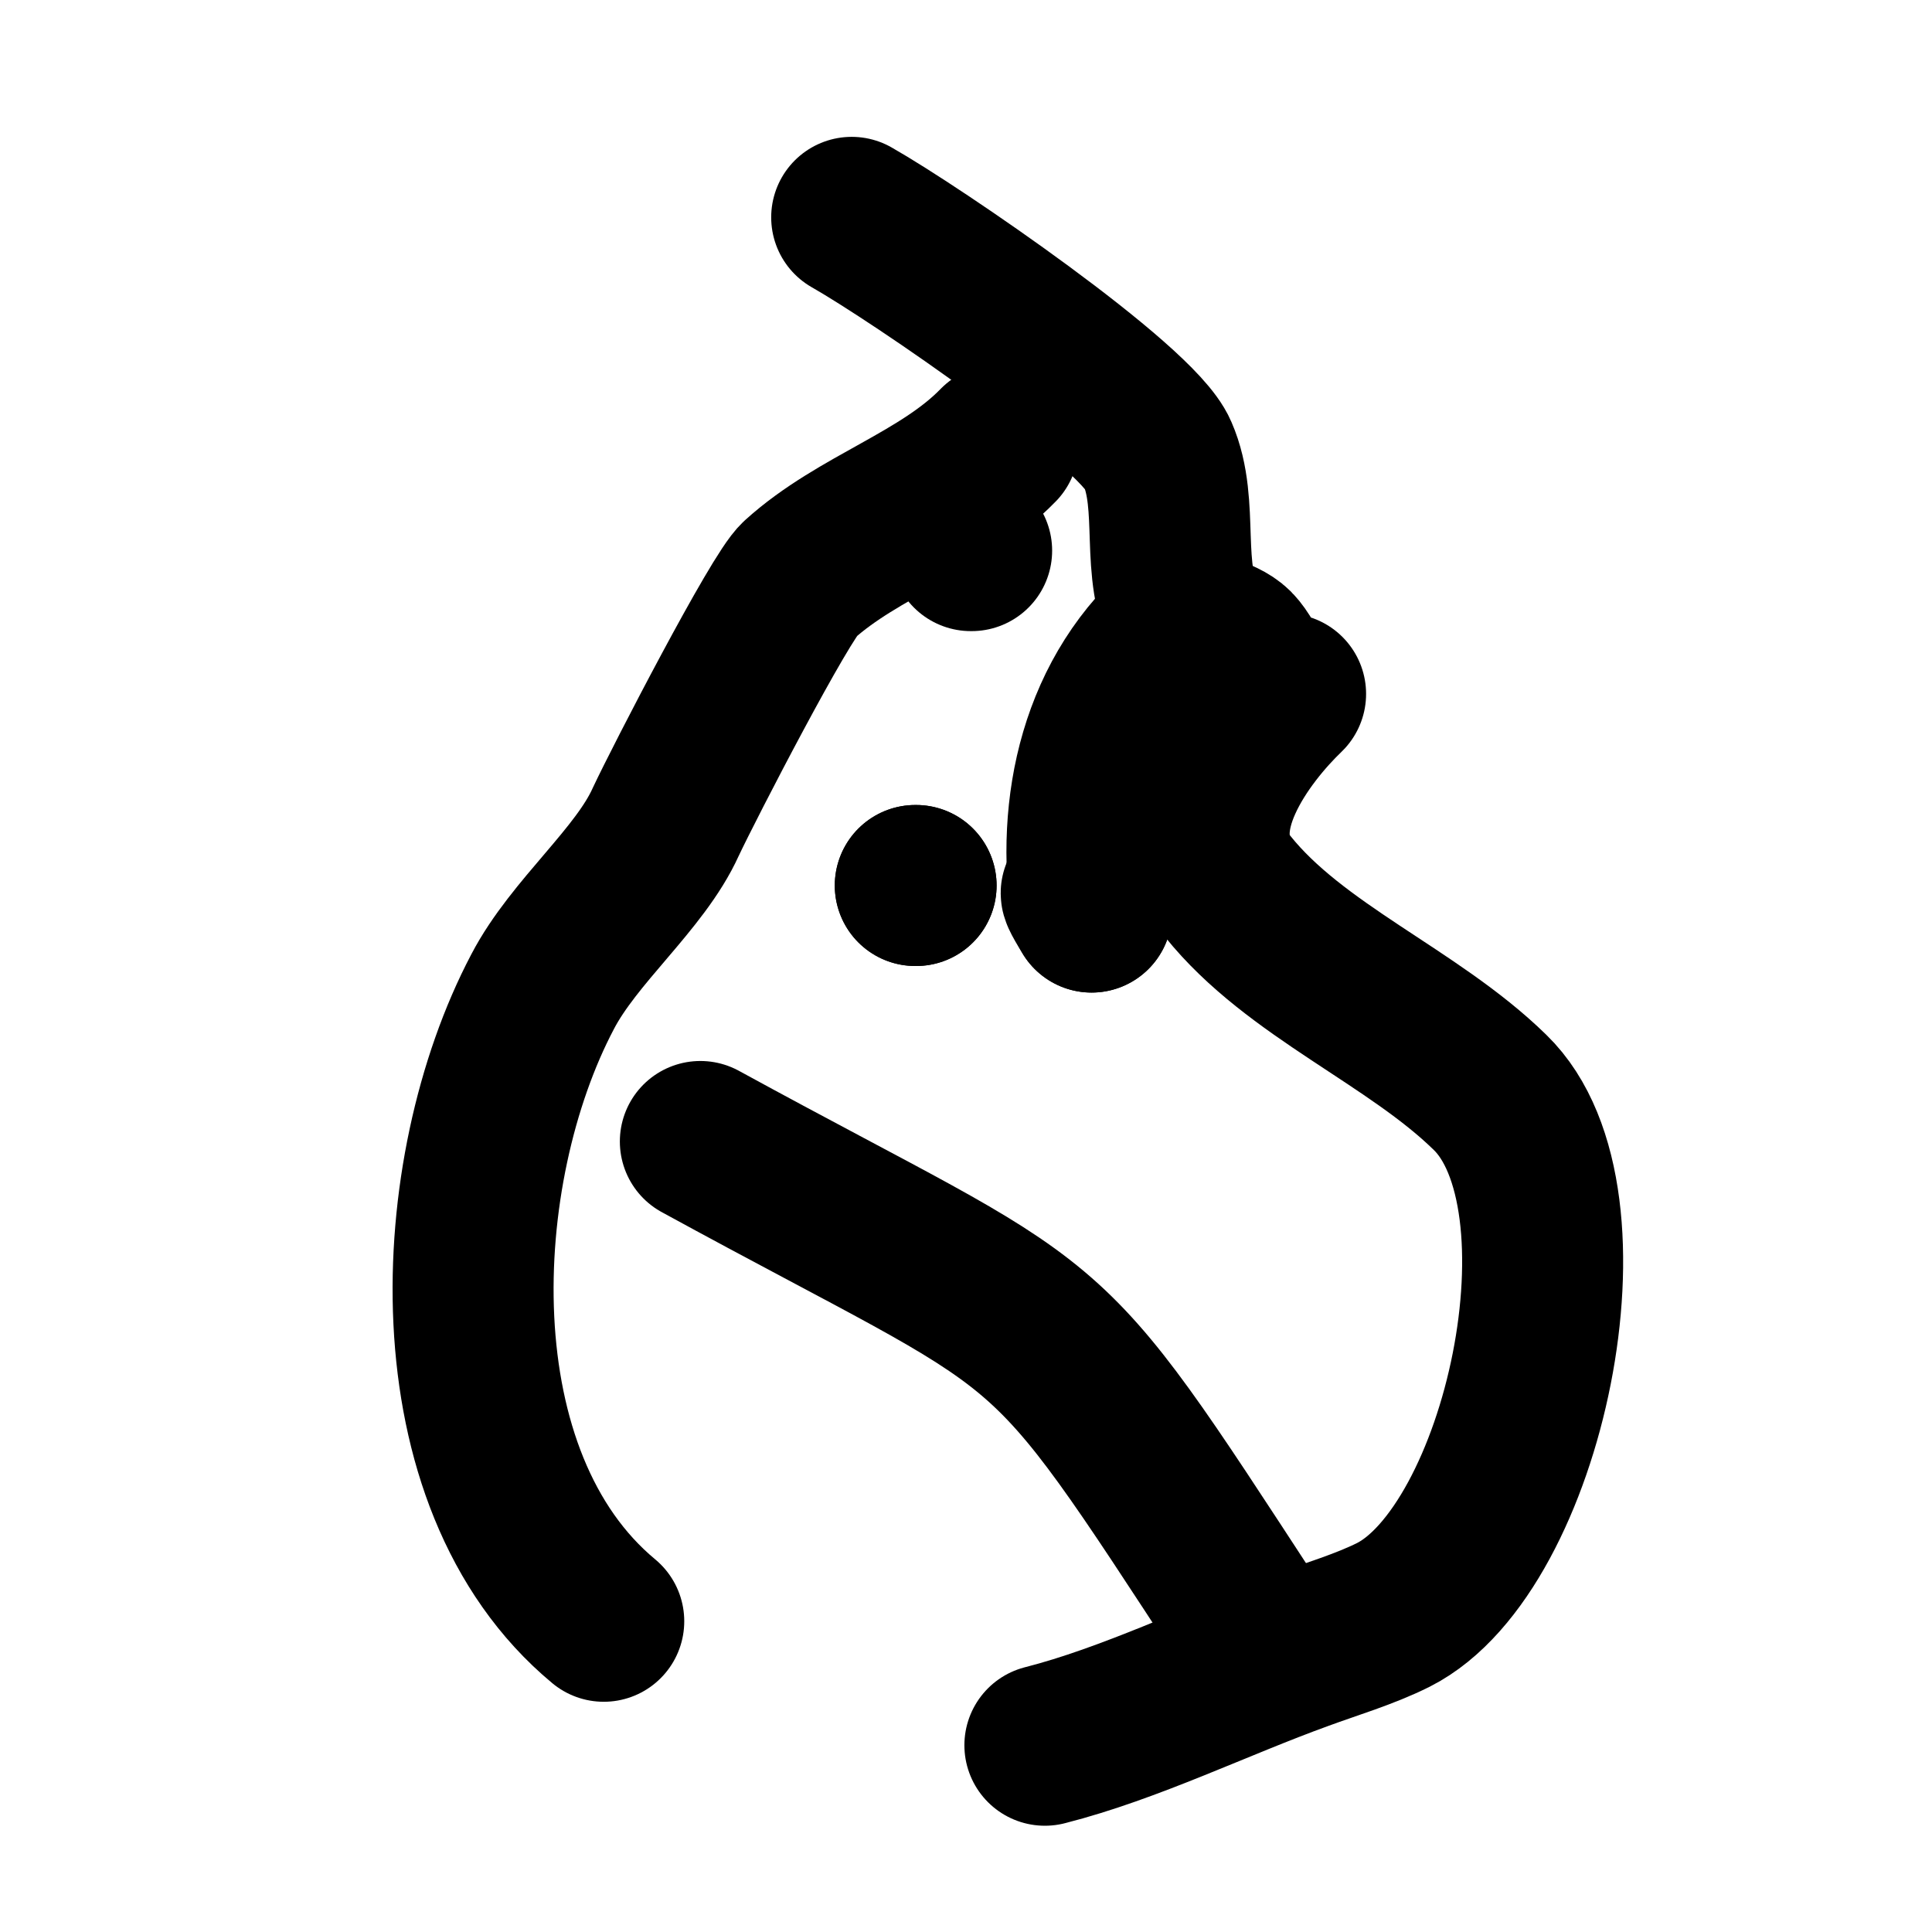
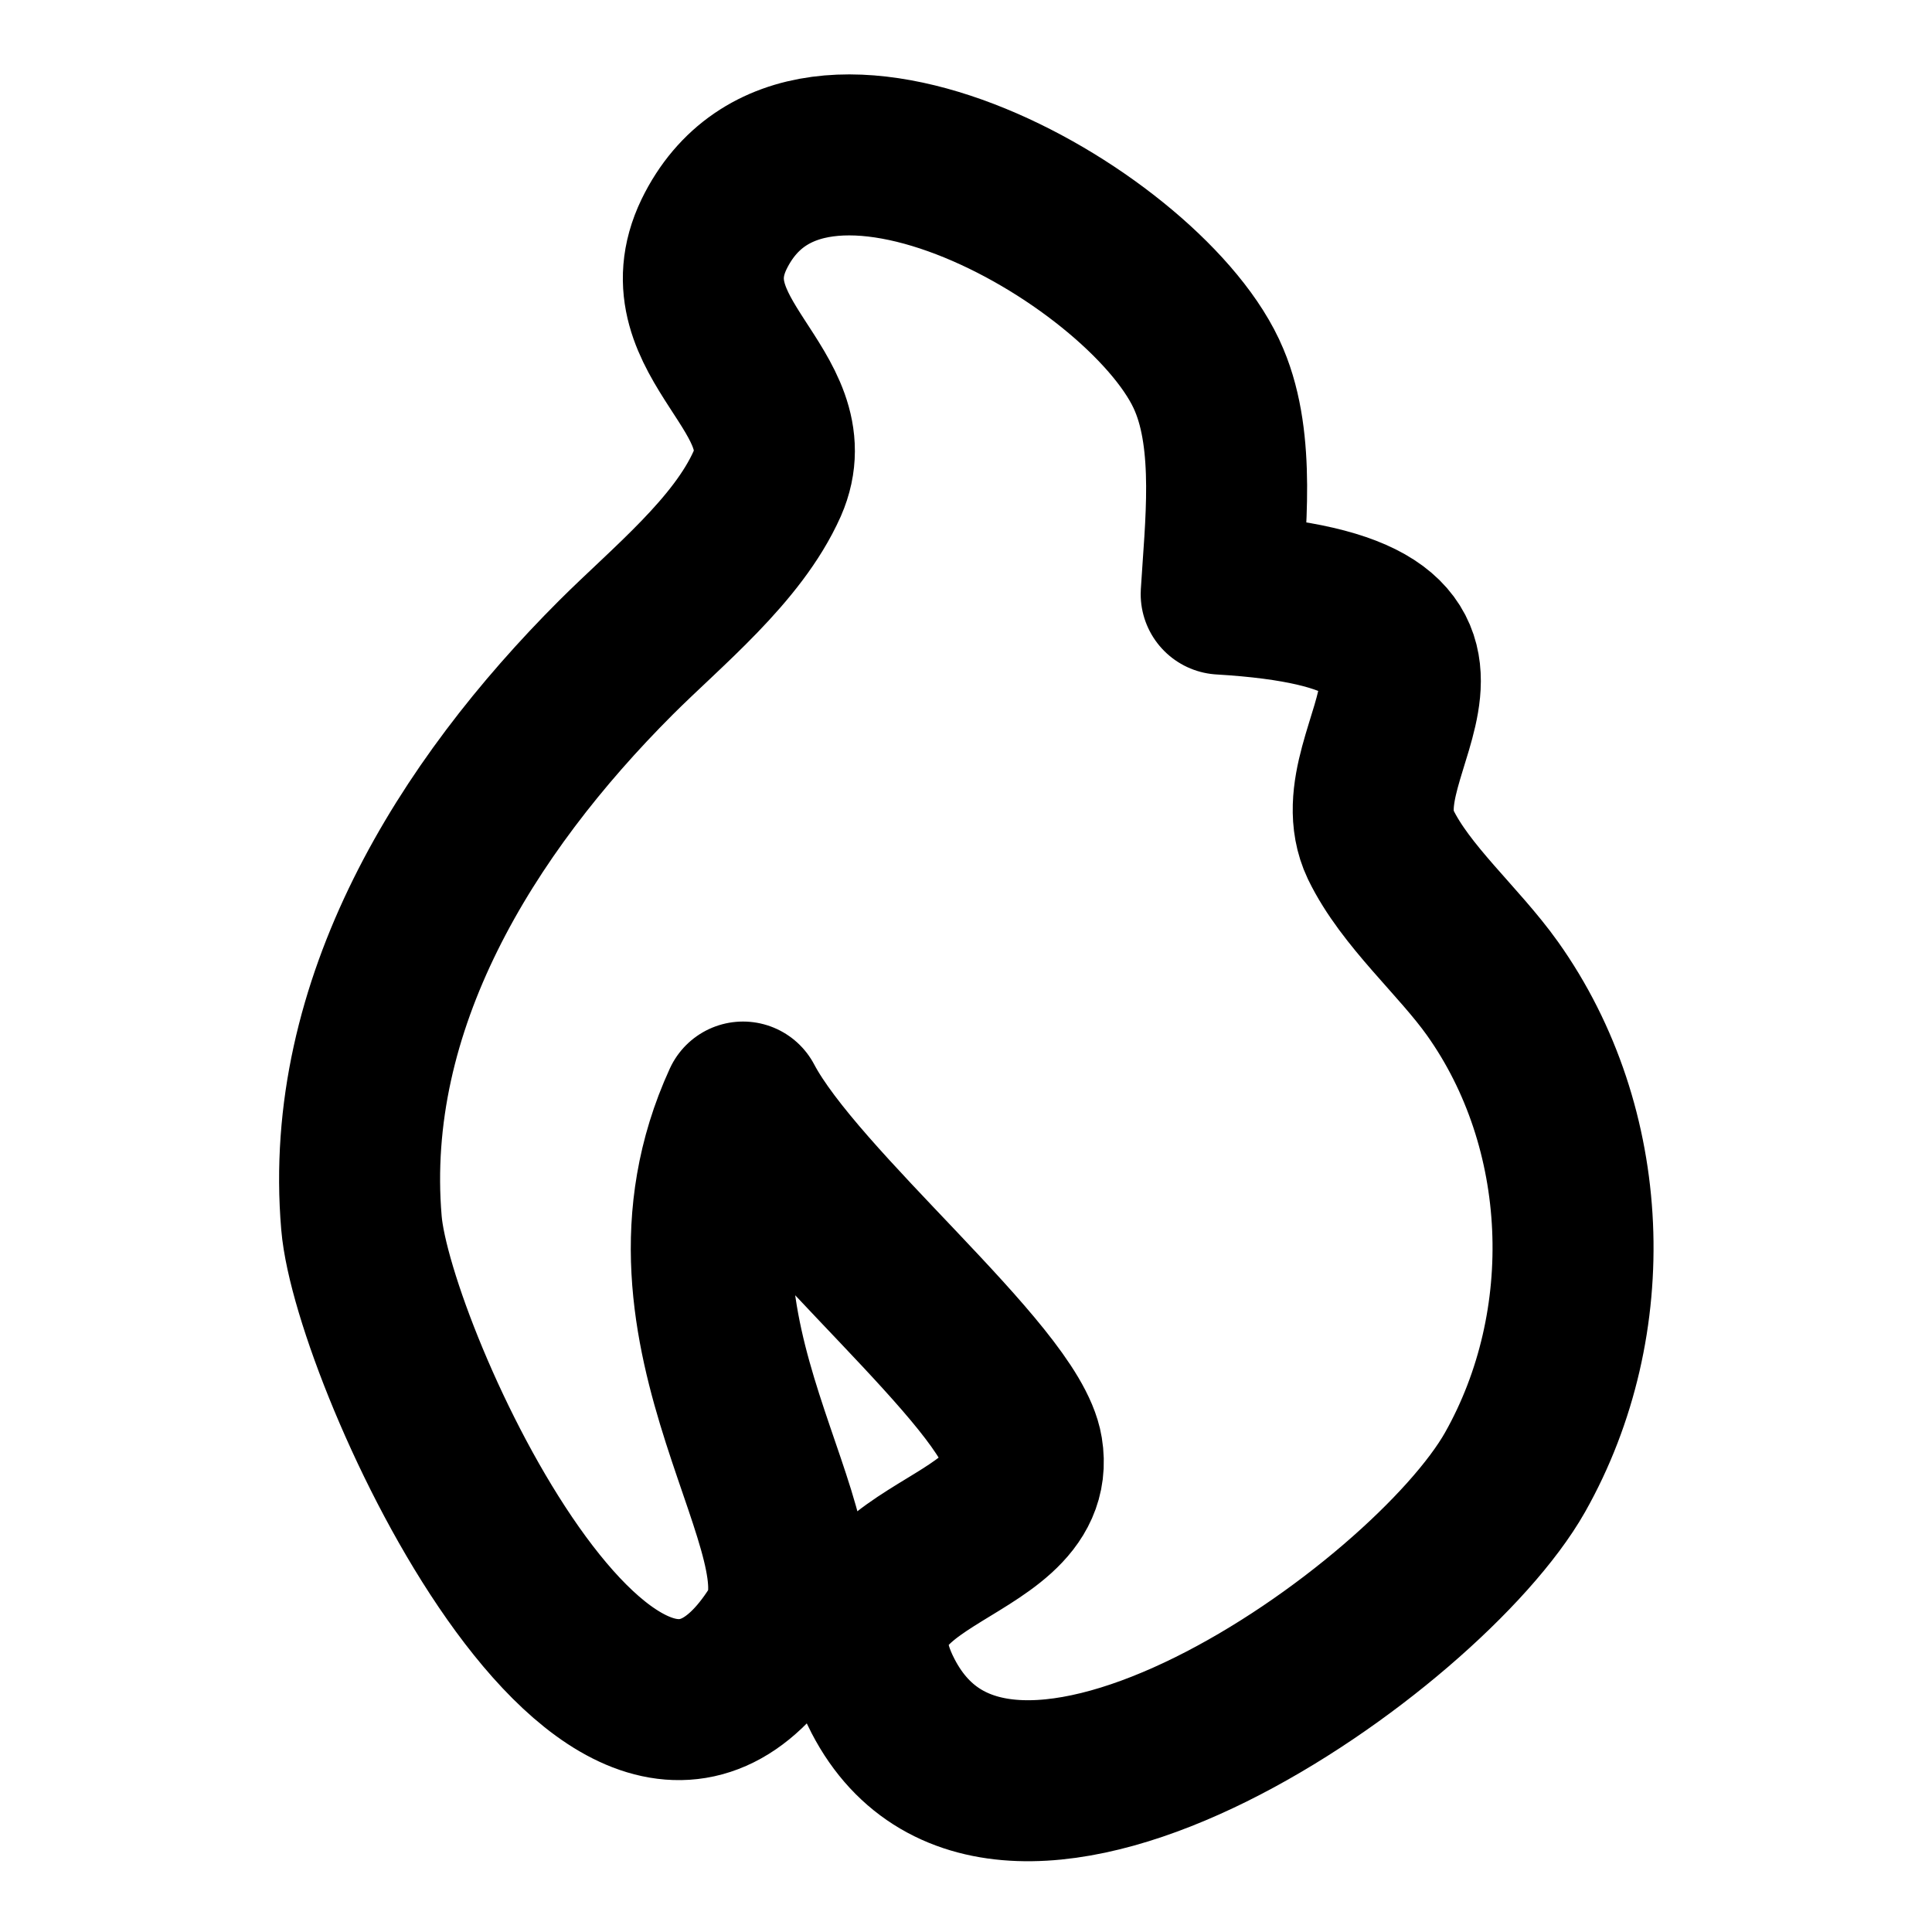
<svg xmlns="http://www.w3.org/2000/svg" width="24" height="24" viewBox="0 0 24 24" fill="none" stroke="currentColor" stroke-width="2" stroke-linecap="round" stroke-linejoin="round">
-   <path d="M10.58 2.7C11.39 3.16 14.12 5.03 14.38 5.64C14.66 6.28 14.4 7.1 14.74 7.72" />
-   <path d="M12.4 5.53C11.71 6.24 10.67 6.53 9.93 7.2C9.7 7.4 8.5 9.72 8.27 10.21C7.95 10.92 7.13 11.57 6.74 12.32C5.57 14.54 5.38 18.38 7.5 20.14" />
-   <path d="M12.06 6.84h.01" />
-   <path d="M14.74 7.72C13.66 8.61 13.36 10.03 13.56 11.33" />
-   <path d="M14.74 7.72C14.9 7.9 15.21 7.9 15.36 8.09C15.76 8.59 15.23 8.82 15.97 8.62C15.46 9.11 14.61 10.21 15.25 11.01C16.09 12.06 17.55 12.63 18.51 13.57C19.87 14.89 18.93 19.24 17.31 20.06C16.95 20.24 16.54 20.36 16.16 20.5C15.11 20.88 14.04 21.41 12.98 21.68" />
-   <path d="M13.56 11.33C13.28 10.88 13.54 11.18 13.56 11.33" />
-   <path d="M11.37 11h.01" />
-   <path d="M11.37 11h.01" />
-   <path d="M8.7 14.18C13.33 16.71 12.79 15.99 15.54 20.2" />
-   <path d="M15.54 20.2C15.54 20.2 15.54 20.2 15.54 20.2" />
+   <path d="M9.23 13.69C9.91 14.98 12.55 17.1 12.7 18.02C12.92 19.35 10.02 19.24 10.97 21.07C12.46 23.94 17.72 20.23 18.82 18.29C19.87 16.43 19.77 14.01 18.54 12.28C18.12 11.69 17.46 11.13 17.15 10.49C16.58 9.29 19.02 7.61 15.17 7.38C15.22 6.55 15.35 5.5 15.02 4.72C14.3 2.99 10.03 0.53 8.87 2.91C8.25 4.2 10.03 4.87 9.53 6.01C9.16 6.84 8.28 7.54 7.65 8.17C5.79 10.03 4.26 12.48 4.49 15.19C4.63 16.87 7.65 23.43 9.66 20.26C10.39 19.1 7.91 16.57 9.23 13.69Z" />
</svg>
